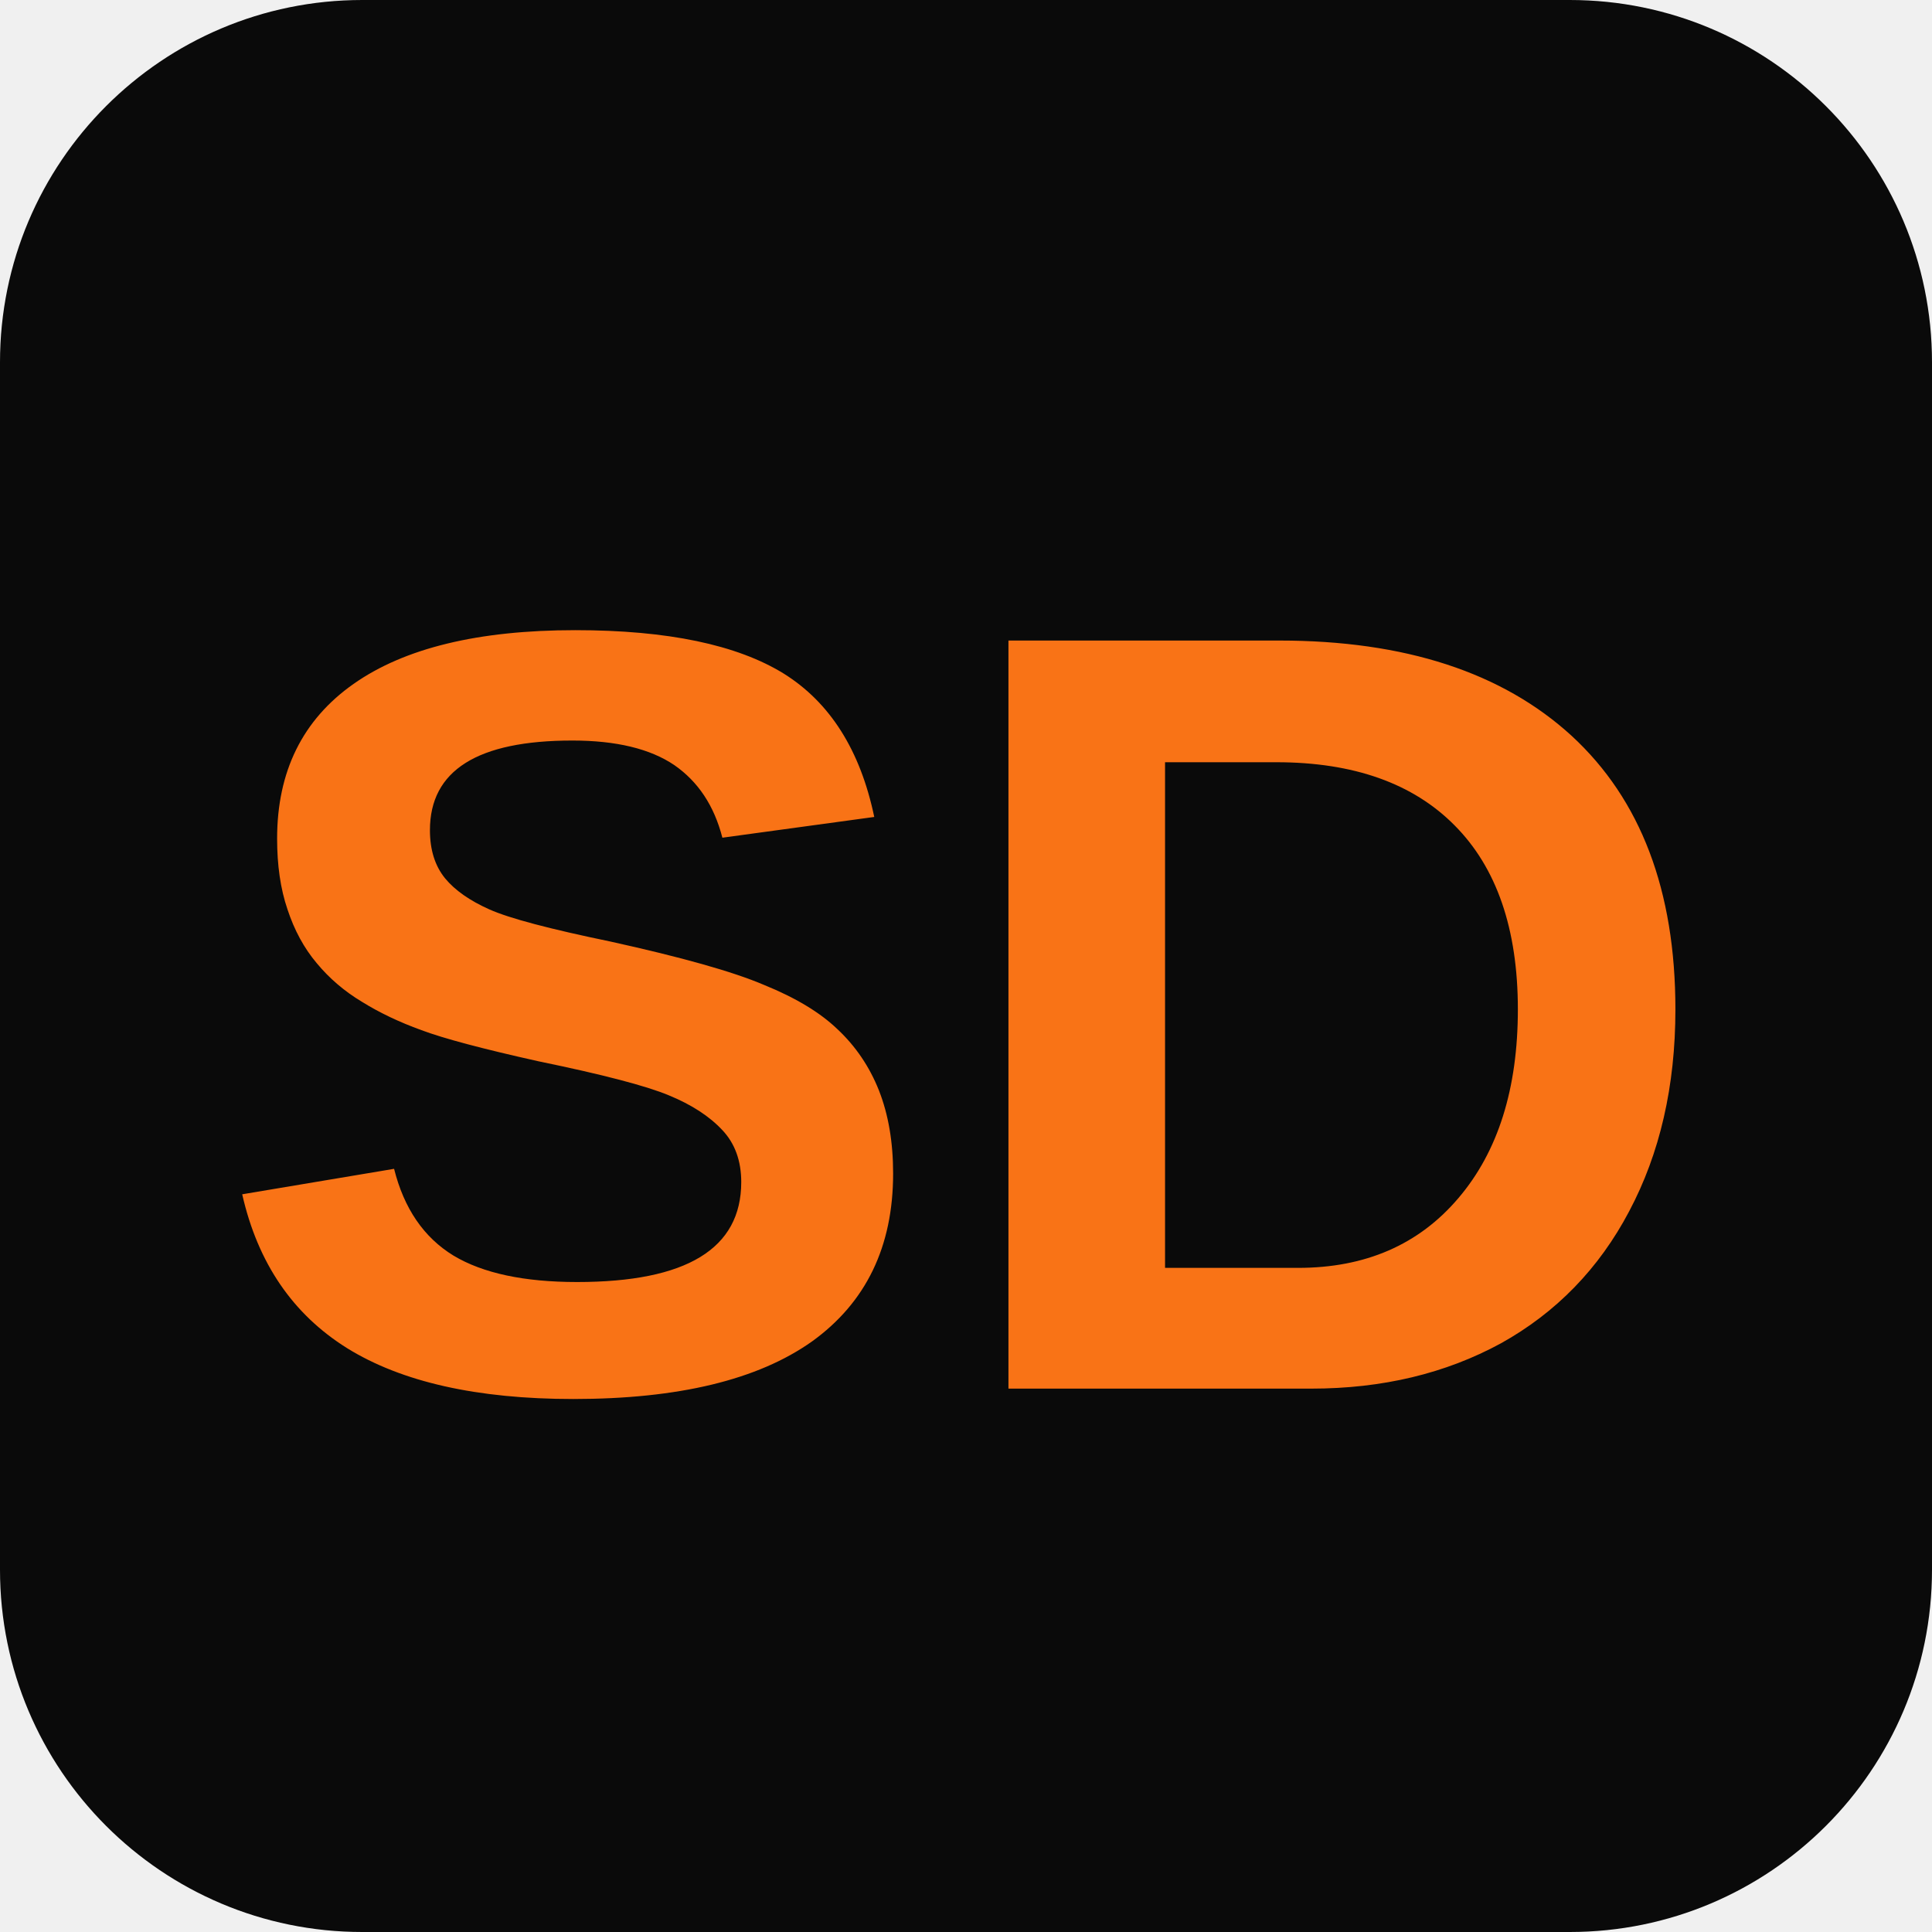
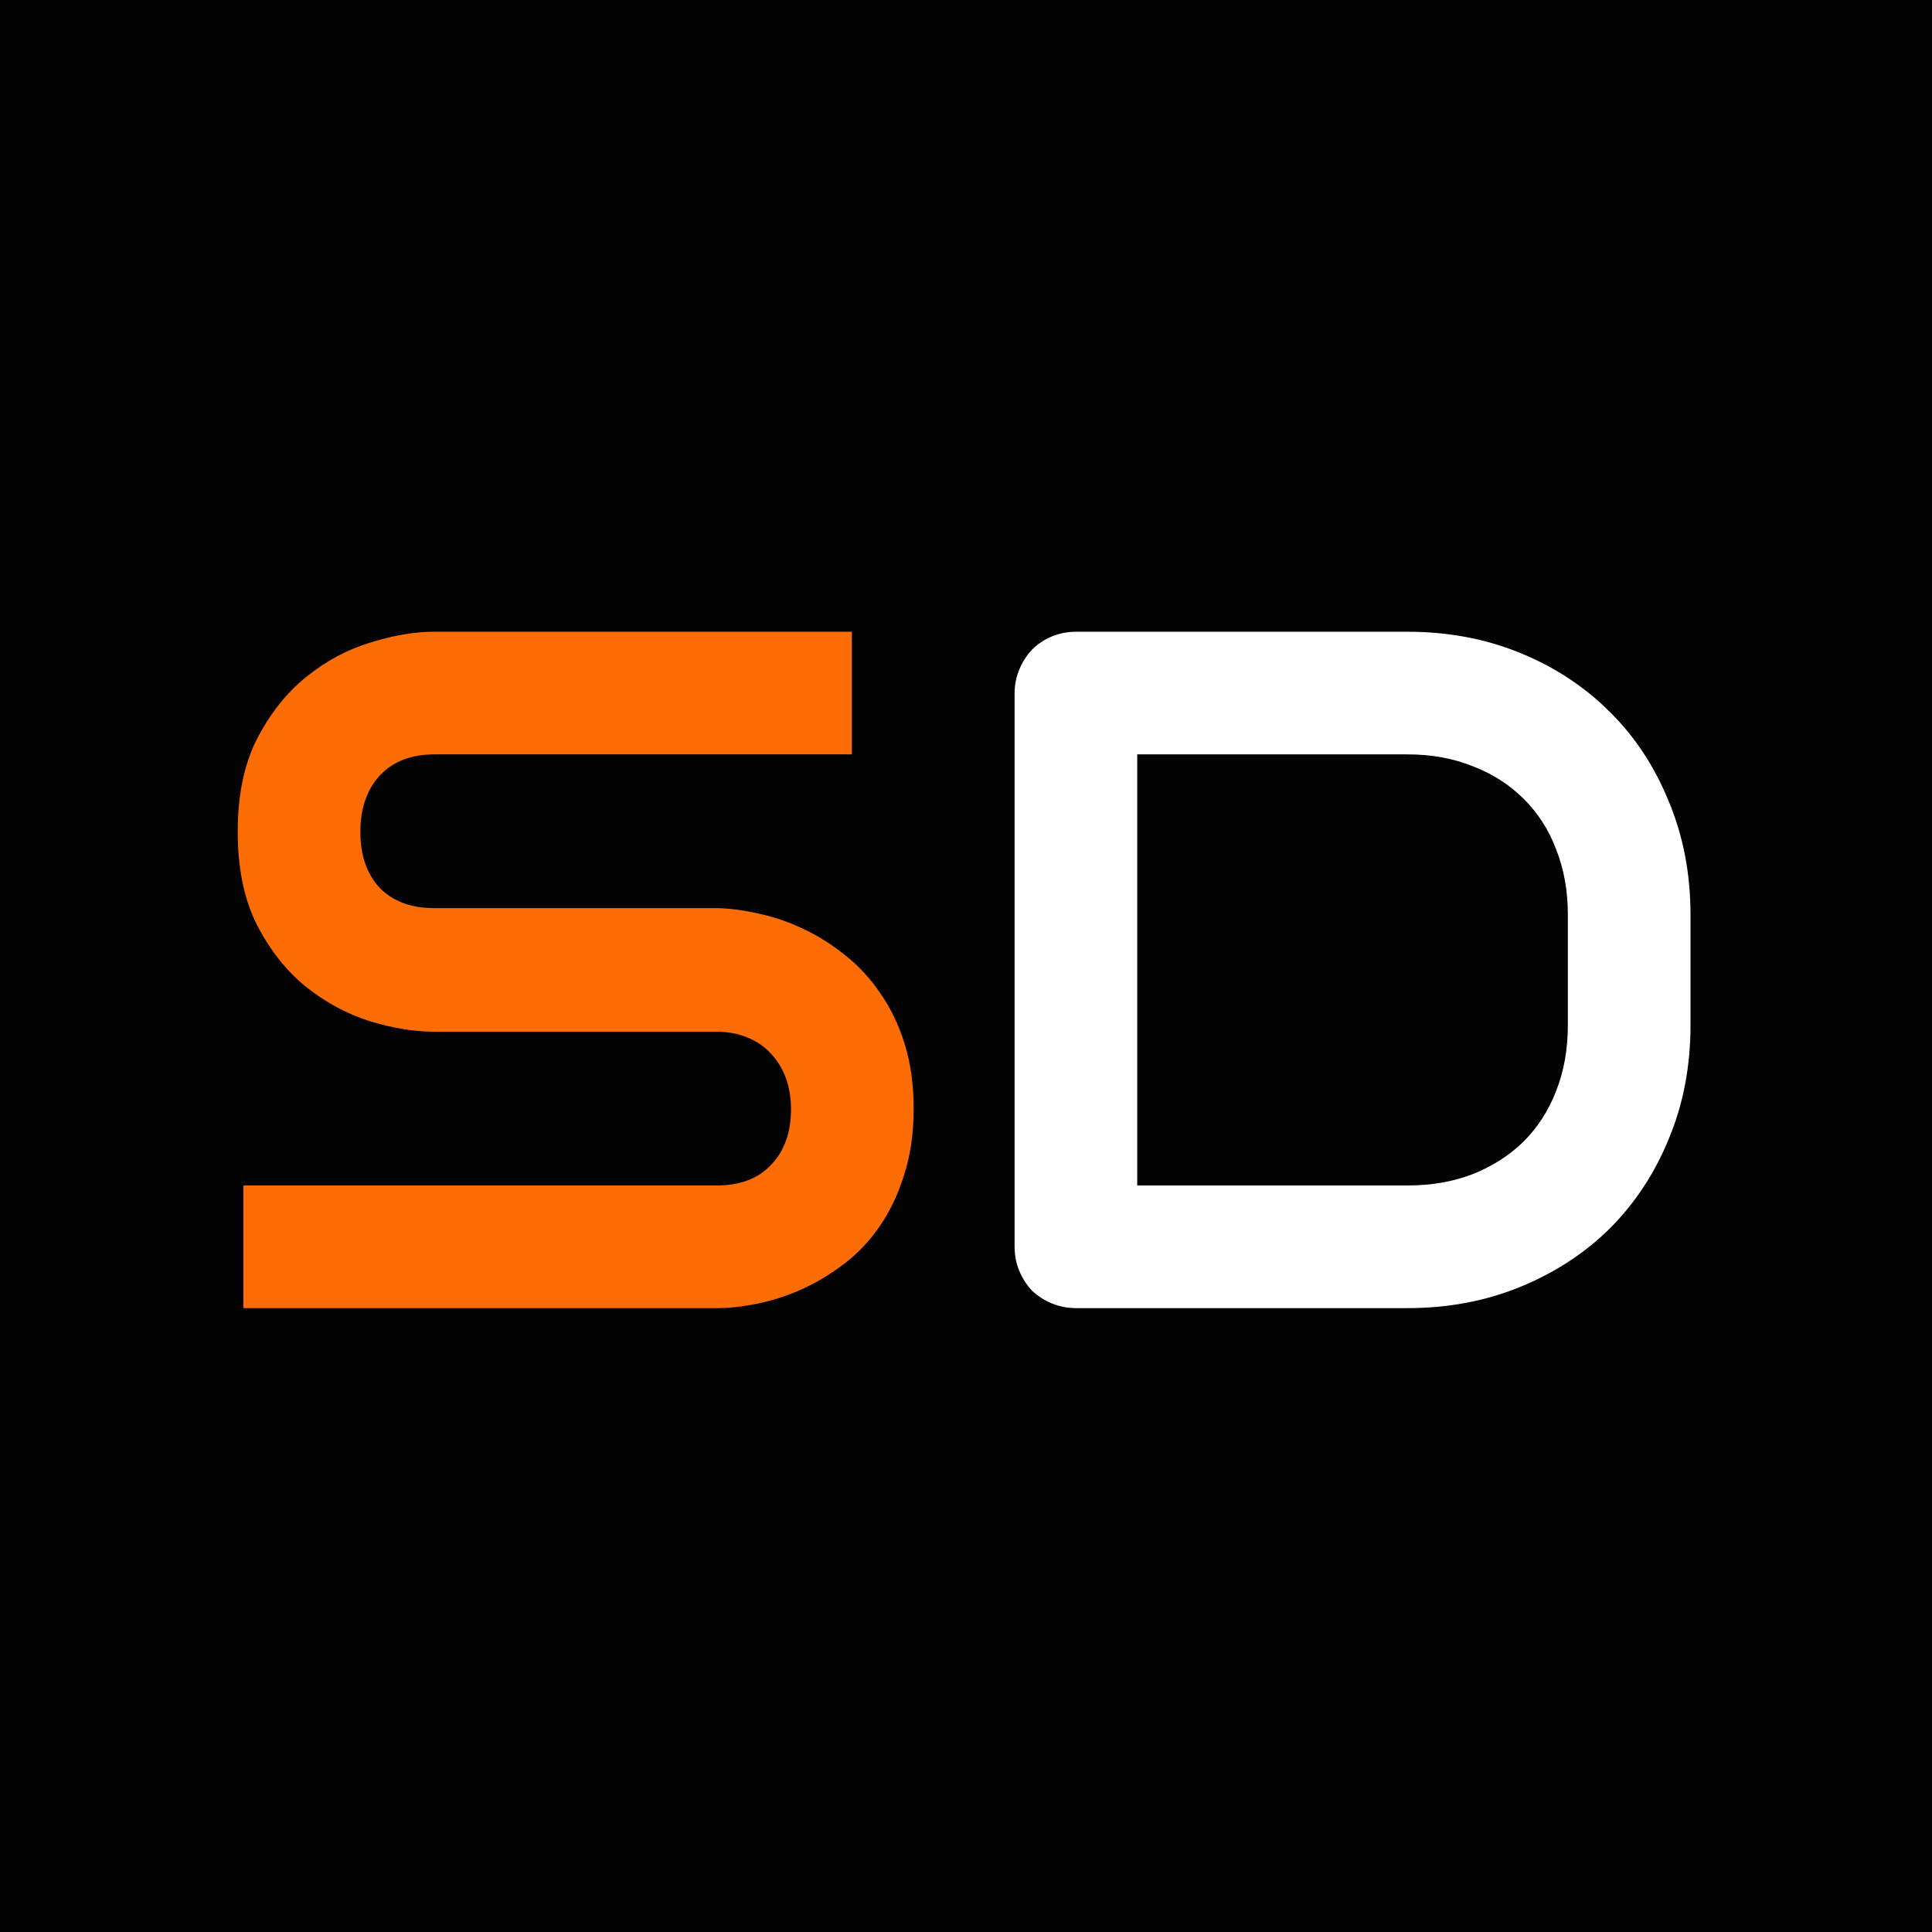
- <svg xmlns="http://www.w3.org/2000/svg" viewBox="0 0 32 32">
-   <rect width="32" height="32" rx="6" fill="#0a0a0a" />
-   <text x="16" y="23" font-family="Arial,Helvetica,sans-serif" font-weight="bold" font-size="18" fill="#f97316" text-anchor="middle">SD</text>
+ <svg xmlns="http://www.w3.org/2000/svg" width="192" height="192" viewBox="0 0 192 192" fill="none">
+   <rect width="192" height="192" fill="#040303" />
+   <path d="M90.797 110.219C90.797 112.625 90.484 114.797 89.859 116.734C89.266 118.641 88.469 120.328 87.469 121.797C86.469 123.266 85.297 124.516 83.953 125.547C82.609 126.578 81.219 127.422 79.781 128.078C78.344 128.734 76.875 129.219 75.375 129.531C73.906 129.844 72.516 130 71.203 130H24.188V117.812H71.203C73.547 117.812 75.359 117.125 76.641 115.75C77.953 114.375 78.609 112.531 78.609 110.219C78.609 109.094 78.438 108.062 78.094 107.125C77.75 106.188 77.25 105.375 76.594 104.688C75.969 104 75.188 103.469 74.25 103.094C73.344 102.719 72.328 102.531 71.203 102.531H43.172C41.203 102.531 39.078 102.188 36.797 101.5C34.516 100.781 32.391 99.641 30.422 98.078C28.484 96.516 26.859 94.469 25.547 91.938C24.266 89.406 23.625 86.312 23.625 82.656C23.625 79 24.266 75.922 25.547 73.422C26.859 70.891 28.484 68.844 30.422 67.281C32.391 65.688 34.516 64.547 36.797 63.859C39.078 63.141 41.203 62.781 43.172 62.781H84.656V74.969H43.172C40.859 74.969 39.047 75.672 37.734 77.078C36.453 78.484 35.812 80.344 35.812 82.656C35.812 85 36.453 86.859 37.734 88.234C39.047 89.578 40.859 90.25 43.172 90.25H71.203H71.297C72.609 90.281 74 90.469 75.469 90.812C76.938 91.125 78.391 91.625 79.828 92.312C81.297 93 82.688 93.875 84 94.938C85.312 95.969 86.469 97.219 87.469 98.688C88.5 100.156 89.312 101.844 89.906 103.75C90.5 105.656 90.797 107.812 90.797 110.219Z" fill="#FE6C06" />
+   <path d="M168 101.875C168 105.969 167.281 109.734 165.844 113.172C164.438 116.609 162.484 119.578 159.984 122.078C157.484 124.547 154.516 126.484 151.078 127.891C147.641 129.297 143.906 130 139.875 130H106.969C106.094 130 105.281 129.844 104.531 129.531C103.781 129.219 103.125 128.797 102.562 128.266C102.031 127.703 101.609 127.047 101.297 126.297C100.984 125.547 100.828 124.734 100.828 123.859V68.922C100.828 68.078 100.984 67.281 101.297 66.531C101.609 65.781 102.031 65.125 102.562 64.562C103.125 64 103.781 63.562 104.531 63.25C105.281 62.938 106.094 62.781 106.969 62.781H139.875C143.906 62.781 147.641 63.484 151.078 64.891C154.516 66.297 157.484 68.25 159.984 70.75C162.484 73.219 164.438 76.188 165.844 79.656C167.281 83.094 168 86.844 168 90.906V101.875ZM155.812 90.906C155.812 88.531 155.422 86.359 154.641 84.391C153.891 82.422 152.812 80.75 151.406 79.375C150 77.969 148.312 76.891 146.344 76.141C144.406 75.359 142.25 74.969 139.875 74.969H113.016V117.812H139.875C142.25 117.812 144.406 117.438 146.344 116.688C148.312 115.906 150 114.828 151.406 113.453C152.812 112.047 153.891 110.375 154.641 108.438C155.422 106.469 155.812 104.281 155.812 101.875V90.906Z" fill="white" />
</svg>
